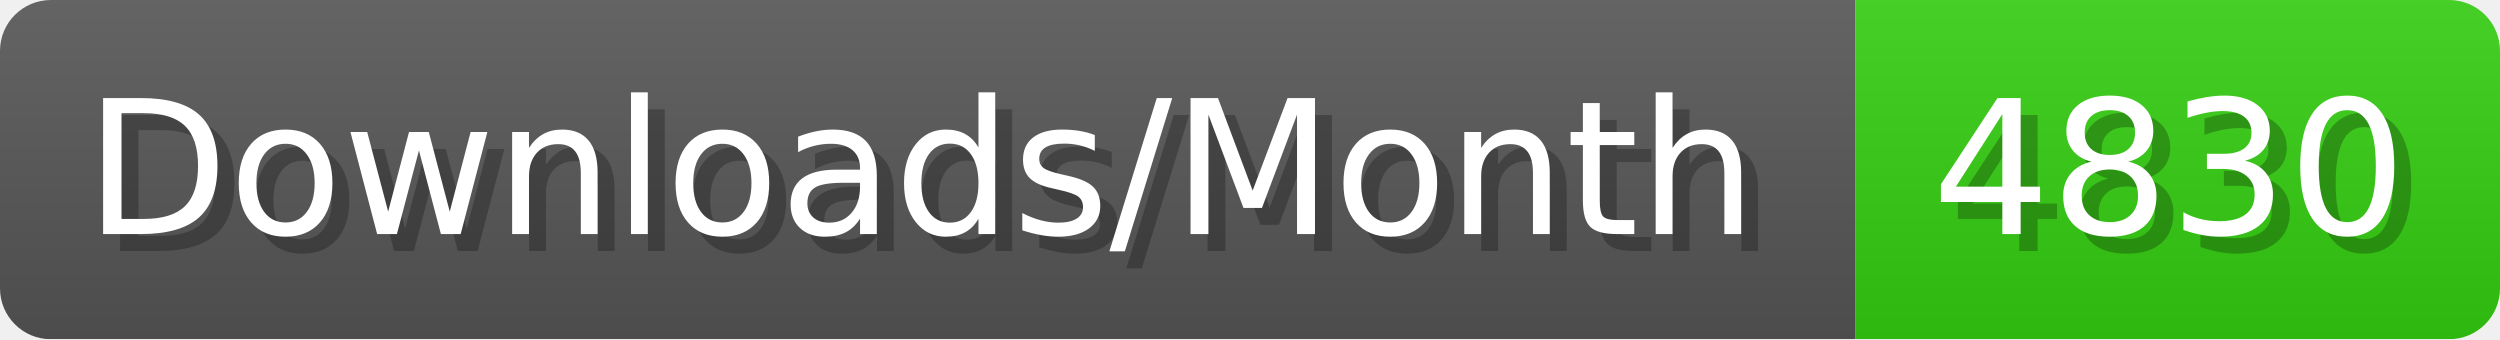
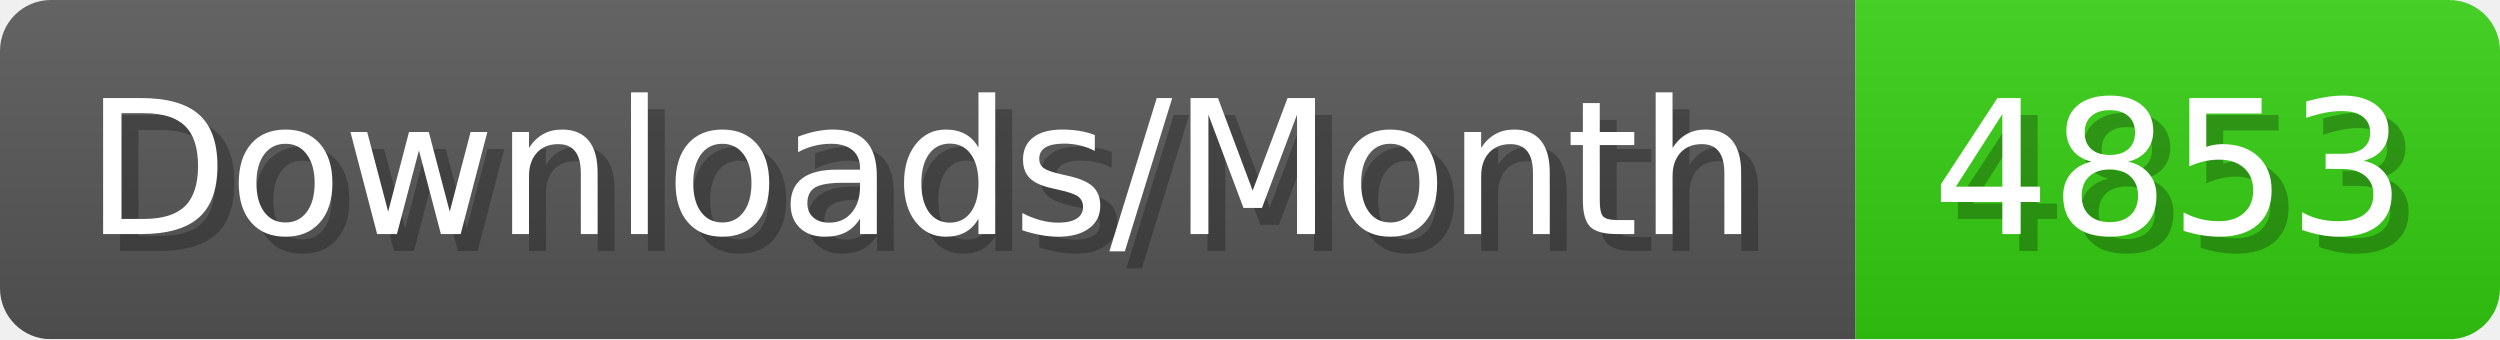
- <svg xmlns="http://www.w3.org/2000/svg" width="147.4" height="20" viewBox="0 0 1474 200" role="img" aria-label="Downloads/Month: 4830">
+ <svg xmlns="http://www.w3.org/2000/svg" width="147.4" height="20" viewBox="0 0 1474 200" role="img" aria-label="Downloads/Month: 4853">
  <linearGradient id="YlXUI" x2="0" y2="100%">
    <stop offset="0" stop-opacity=".1" stop-color="#EEE" />
    <stop offset="1" stop-opacity=".1" />
  </linearGradient>
  <mask id="JHhop">
    <rect width="1474" height="200" rx="30" fill="#FFF" />
  </mask>
  <g mask="url(#JHhop)">
    <rect width="1094" height="200" fill="#555" />
    <rect width="380" height="200" fill="#3C1" x="1094" />
    <rect width="1474" height="200" fill="url(#YlXUI)" />
  </g>
  <g aria-hidden="true" fill="#fff" text-anchor="start" font-family="Verdana,DejaVu Sans,sans-serif" font-size="110">
    <text x="60" y="148" textLength="994" fill="#000" opacity="0.25">Downloads/Month</text>
    <text x="50" y="138" textLength="994">Downloads/Month</text>
-     <text x="1149" y="148" textLength="280" fill="#000" opacity="0.25">4830</text>
-     <text x="1139" y="138" textLength="280">4830</text>
+     <text x="1149" y="148" textLength="280" fill="#000" opacity="0.25">4853</text>
+     <text x="1139" y="138" textLength="280">4853</text>
  </g>
</svg>
